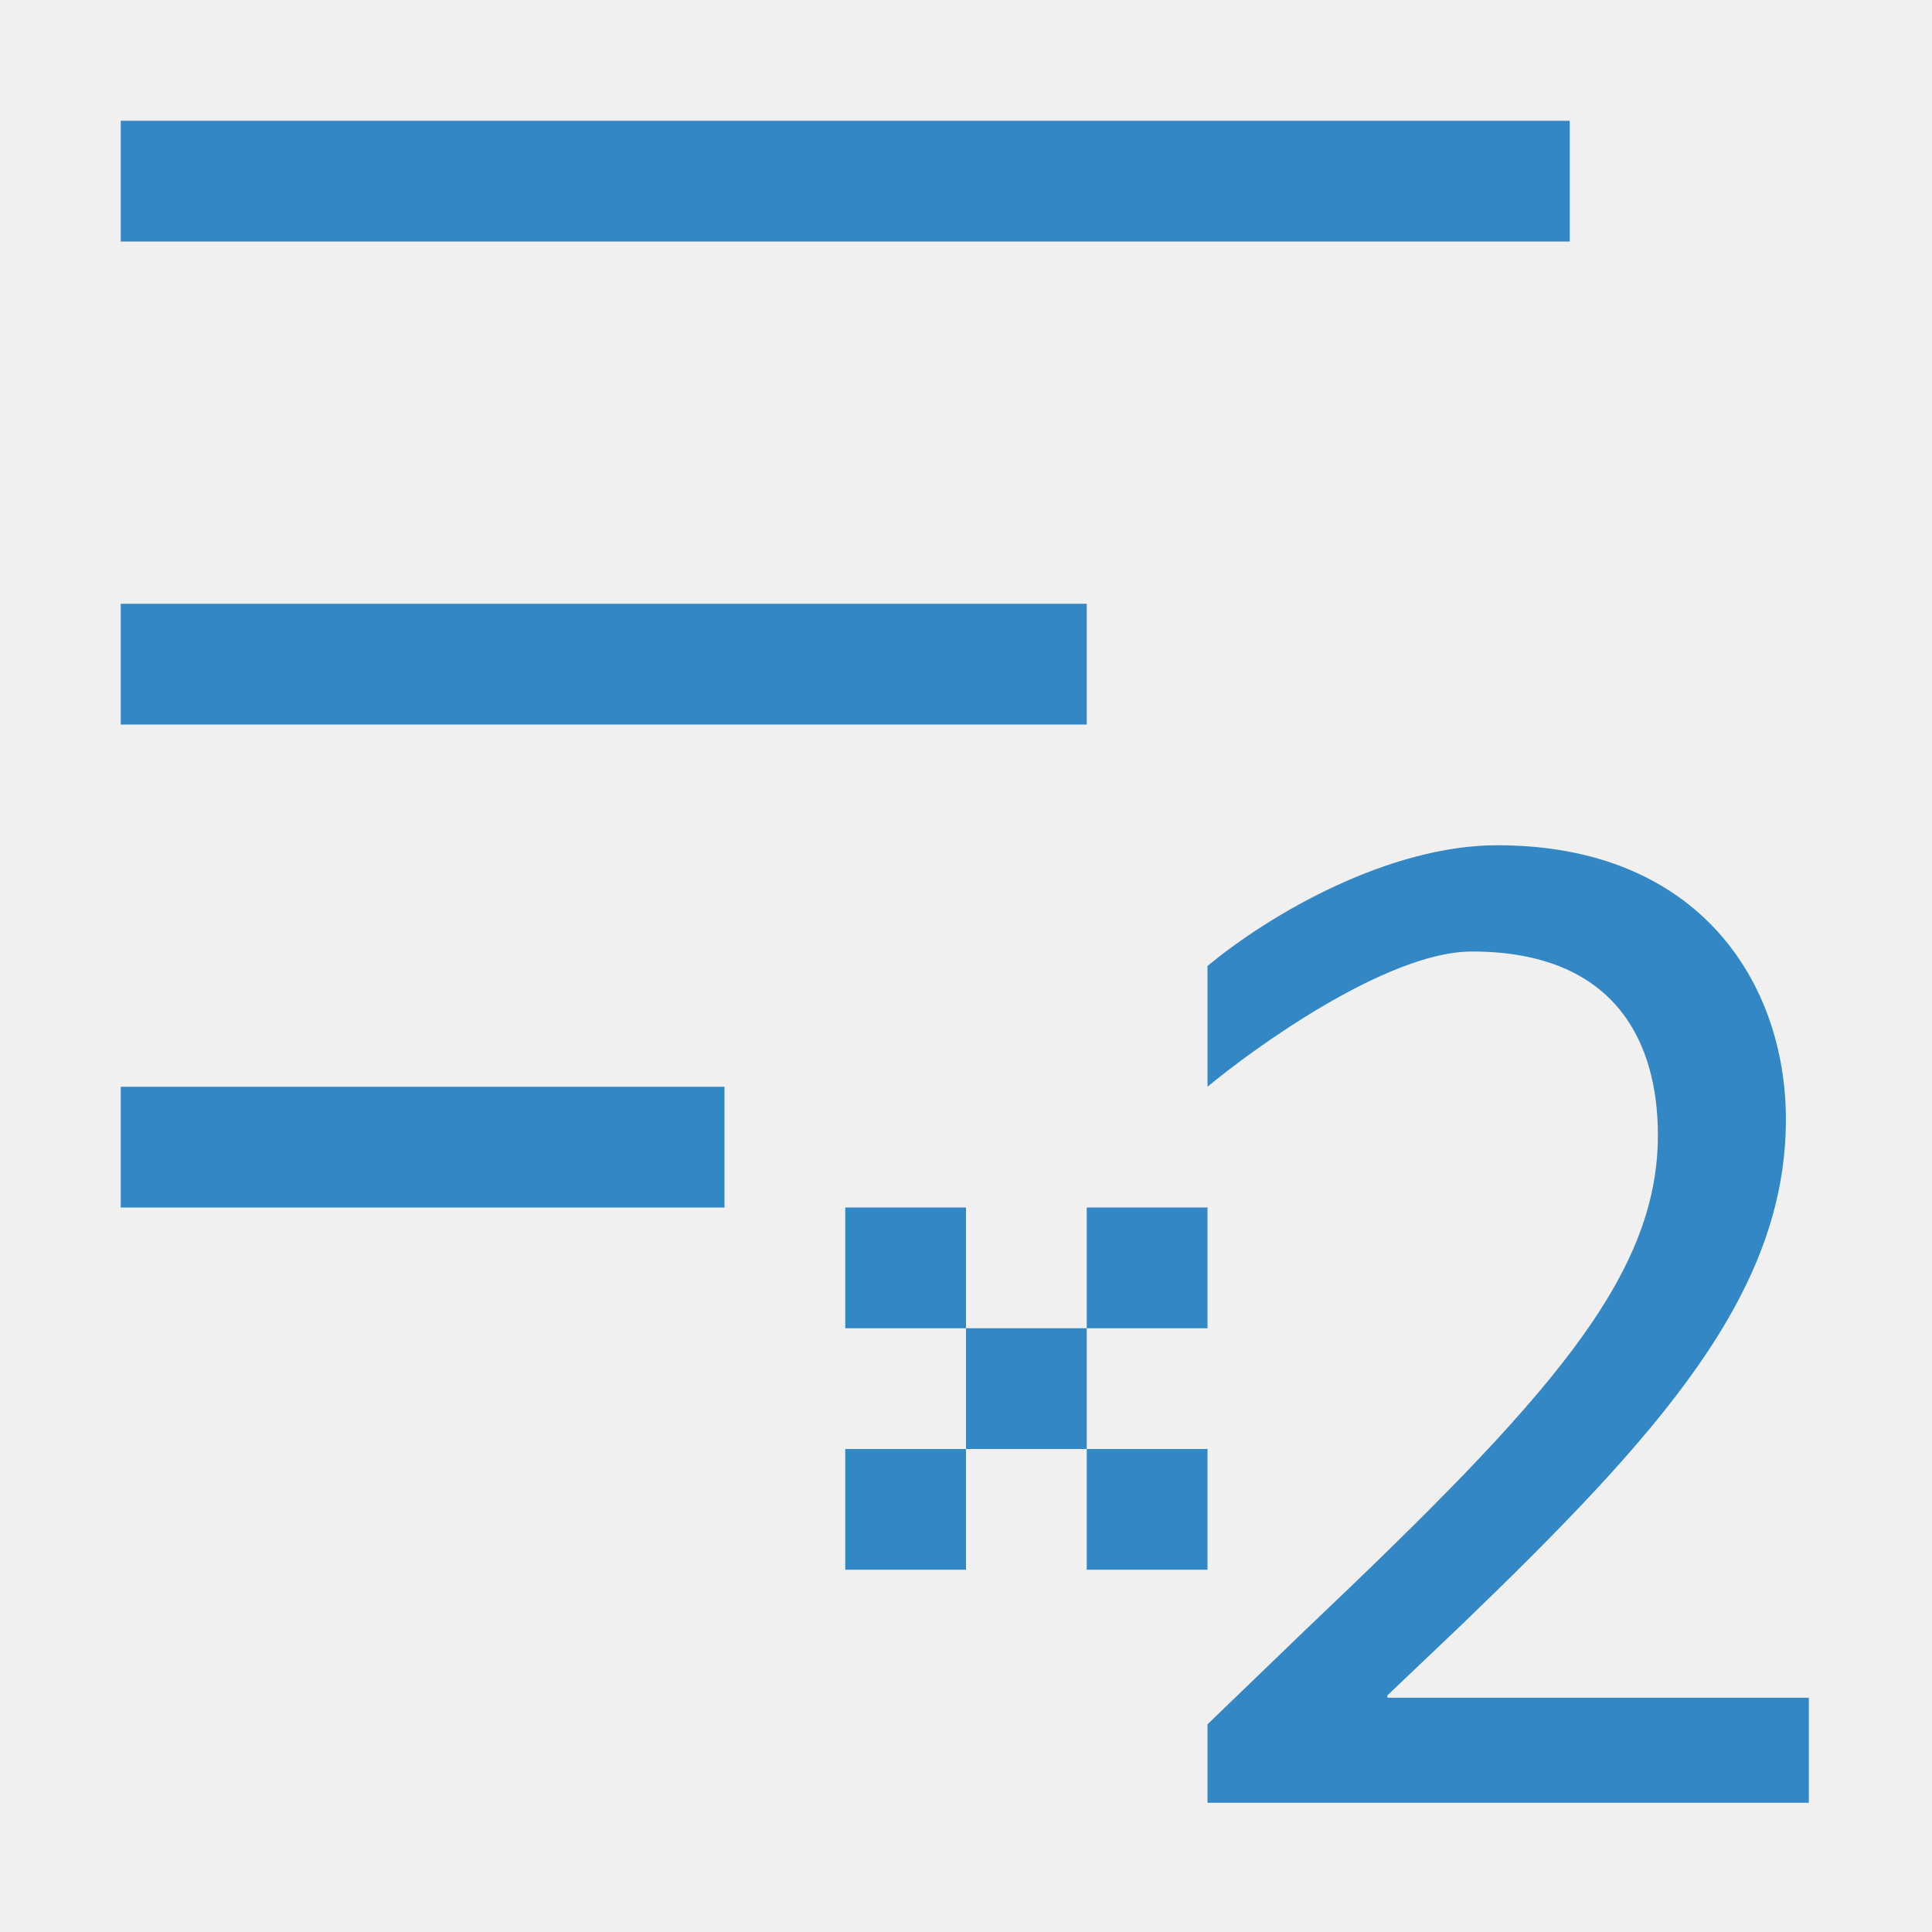
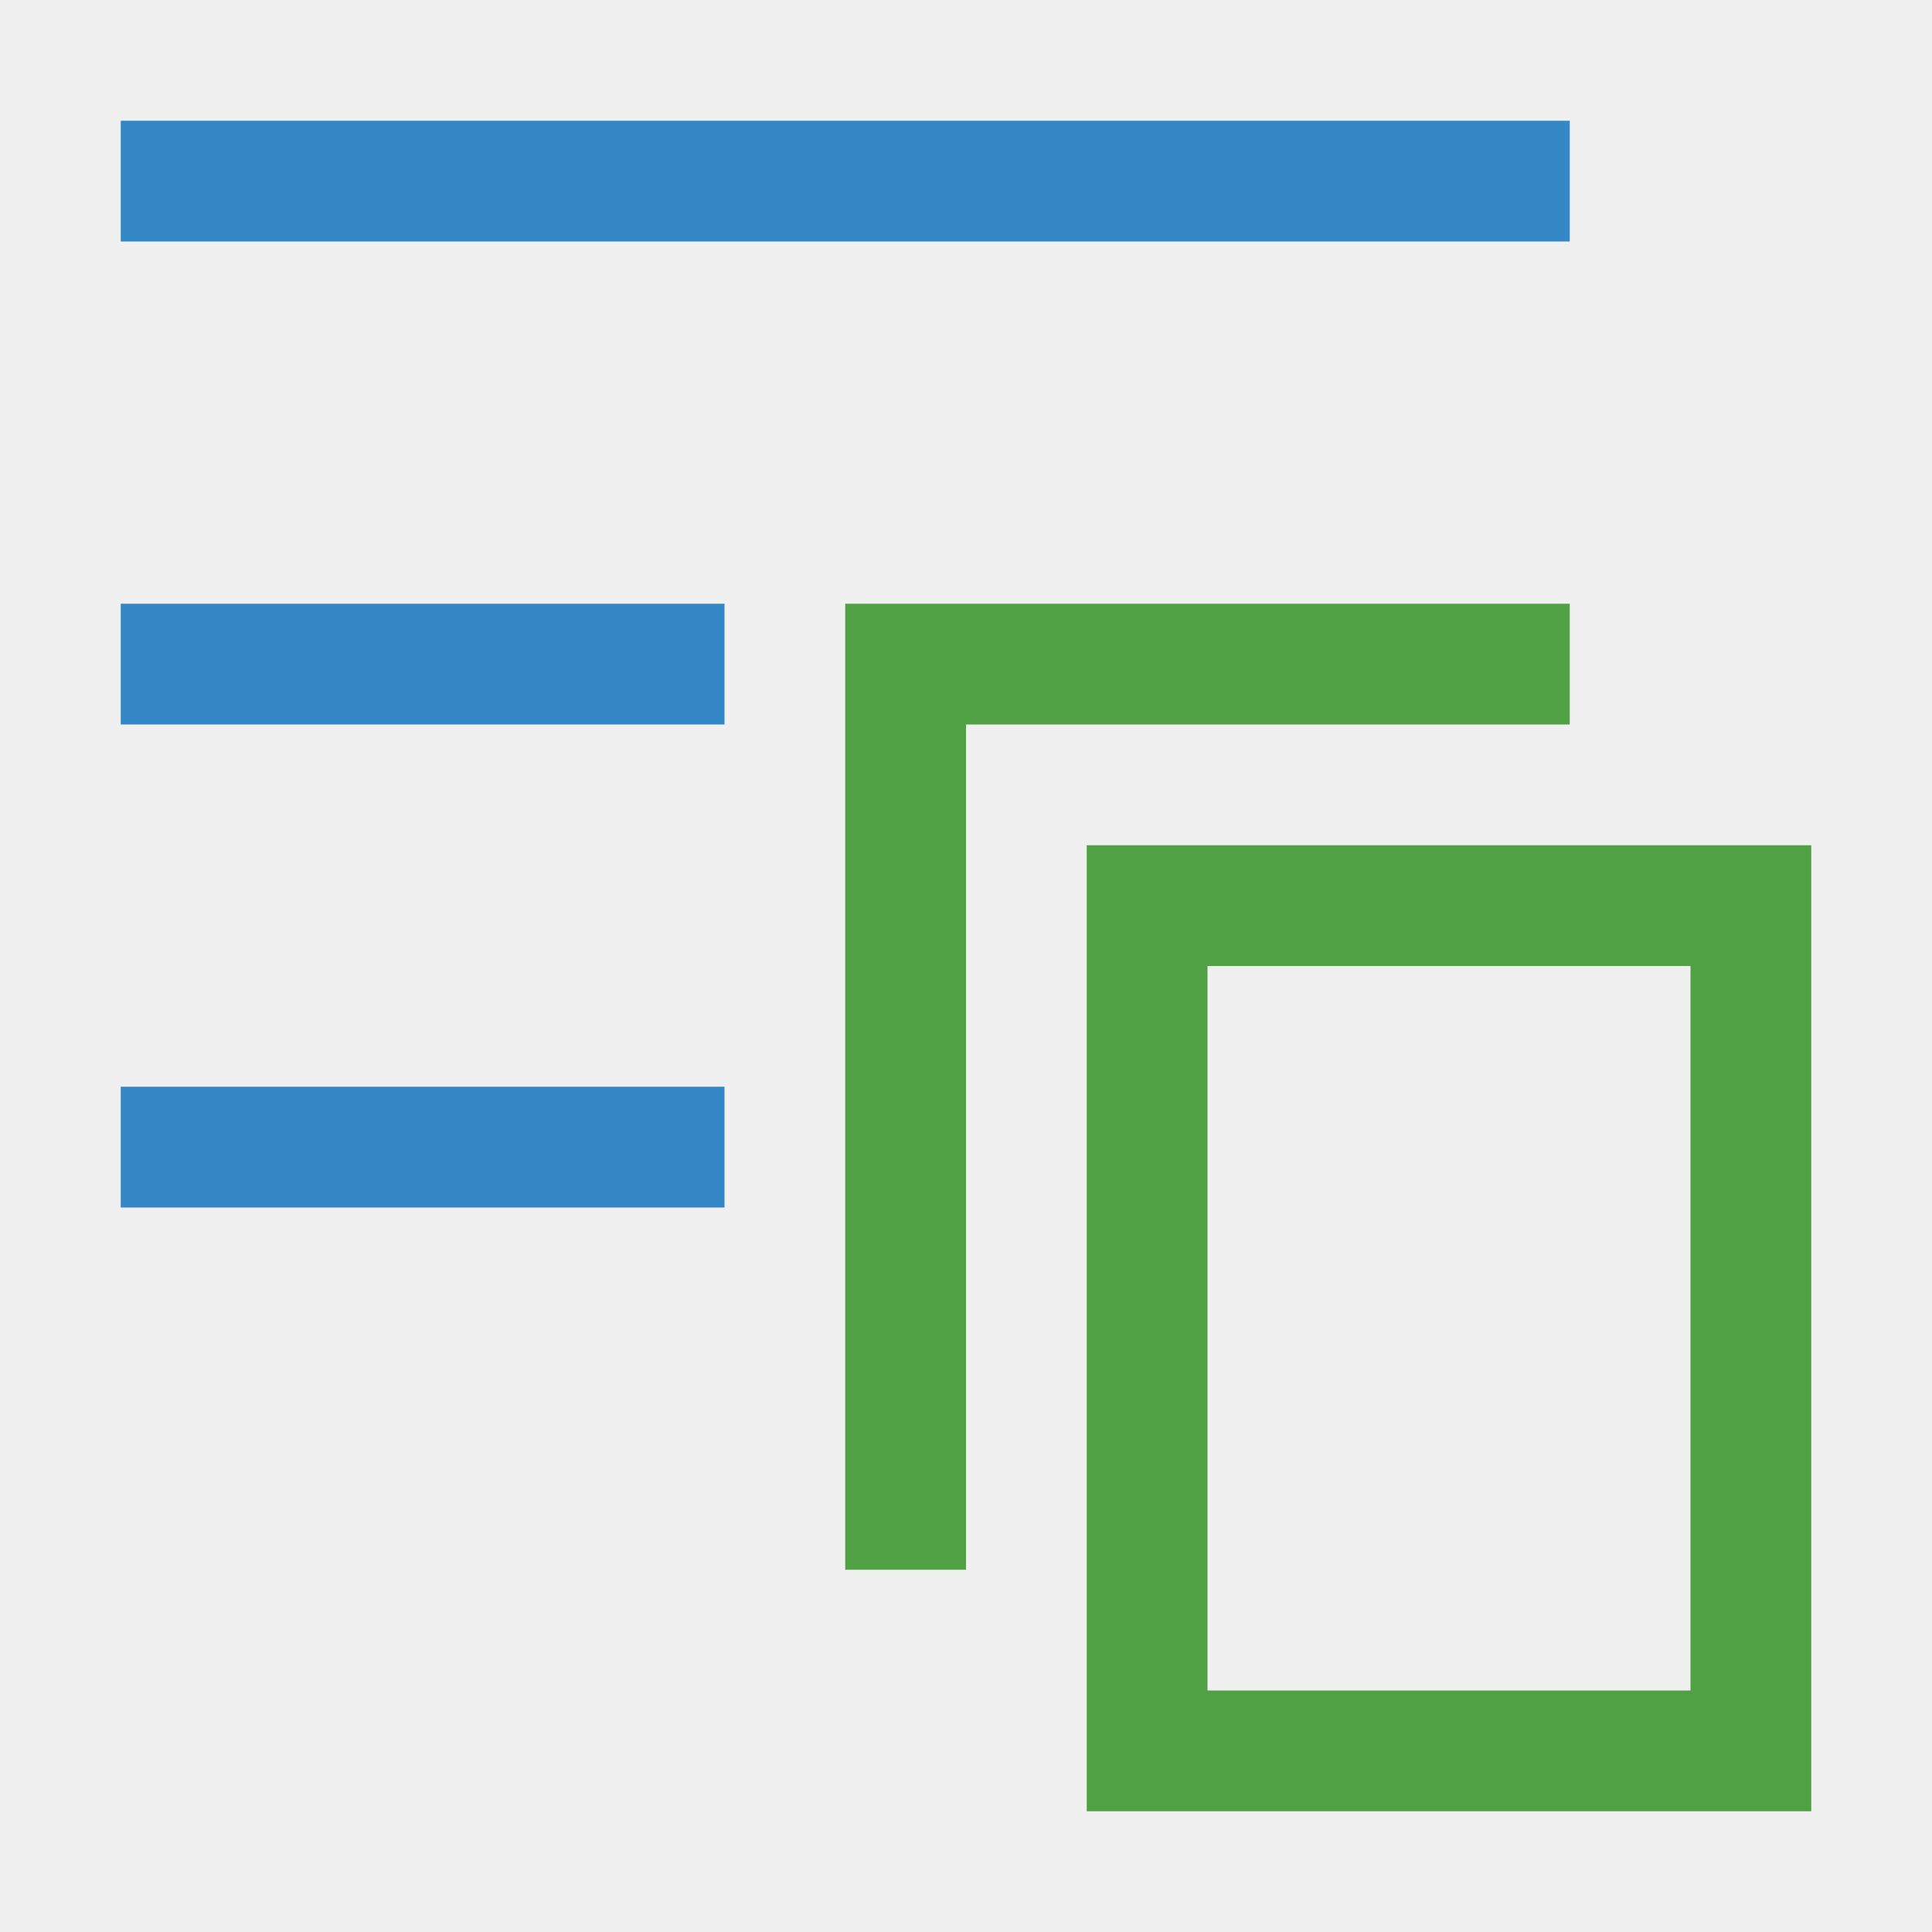
<svg xmlns="http://www.w3.org/2000/svg" width="16" height="16" viewBox="0 0 16 16" fill="none">
-   <g clip-path="url(#clip0_3815_8581)">
+   <g clip-path="url(#clip0_6364_2402)">
+     <path d="M14 8V14H10V8H14ZM15 7H9V15H15V7Z" fill="#4FA143" />
+     <path d="M8 12.5V12V6H11H12H13V5H7V13H8V12.5Z" fill="#4FA143" />
    <path d="M6 10V9H1V10H6Z" fill="#3387C5" />
-     <path d="M9 6V5L1 5V6H9Z" fill="#3387C5" />
+     <path d="M6 6V5H1V6H6Z" fill="#3387C5" />
    <path d="M13 2V1L1 1V2L13 2Z" fill="#3387C5" />
-     <path d="M10 14.93V14.28L10.83 13.48C12.82 11.59 13.73 10.58 13.73 9.4C13.73 8.61 13.36 7.88 12.19 7.88C11.48 7.88 10.36 8.7 10 9V8C10.53 7.56 11.51 7 12.4 7C14.08 7 14.79 8.15 14.79 9.27C14.79 10.71 13.75 11.87 12.1 13.46L11.49 14.04V14.06H14.98V14.94H10V14.93Z" fill="#3387C5" />
-     <path d="M10 12H9V13H10V12Z" fill="#3387C5" />
-     <path d="M8 10H7V11H8V10Z" fill="#3387C5" />
-     <path d="M9 11H8V12H9V11Z" fill="#3387C5" />
-     <path d="M10 10H9V11H10V10Z" fill="#3387C5" />
-     <path d="M8 12H7V13H8V12Z" fill="#3387C5" />
  </g>
  <defs>
-     <clipPath id="clip0_3815_8581">
-       <rect width="13.98" height="13.93" fill="white" transform="translate(1 1)" />
+     <clipPath id="clip0_6364_2402">
+       <rect width="16" height="16" fill="white" />
    </clipPath>
  </defs>
</svg>
